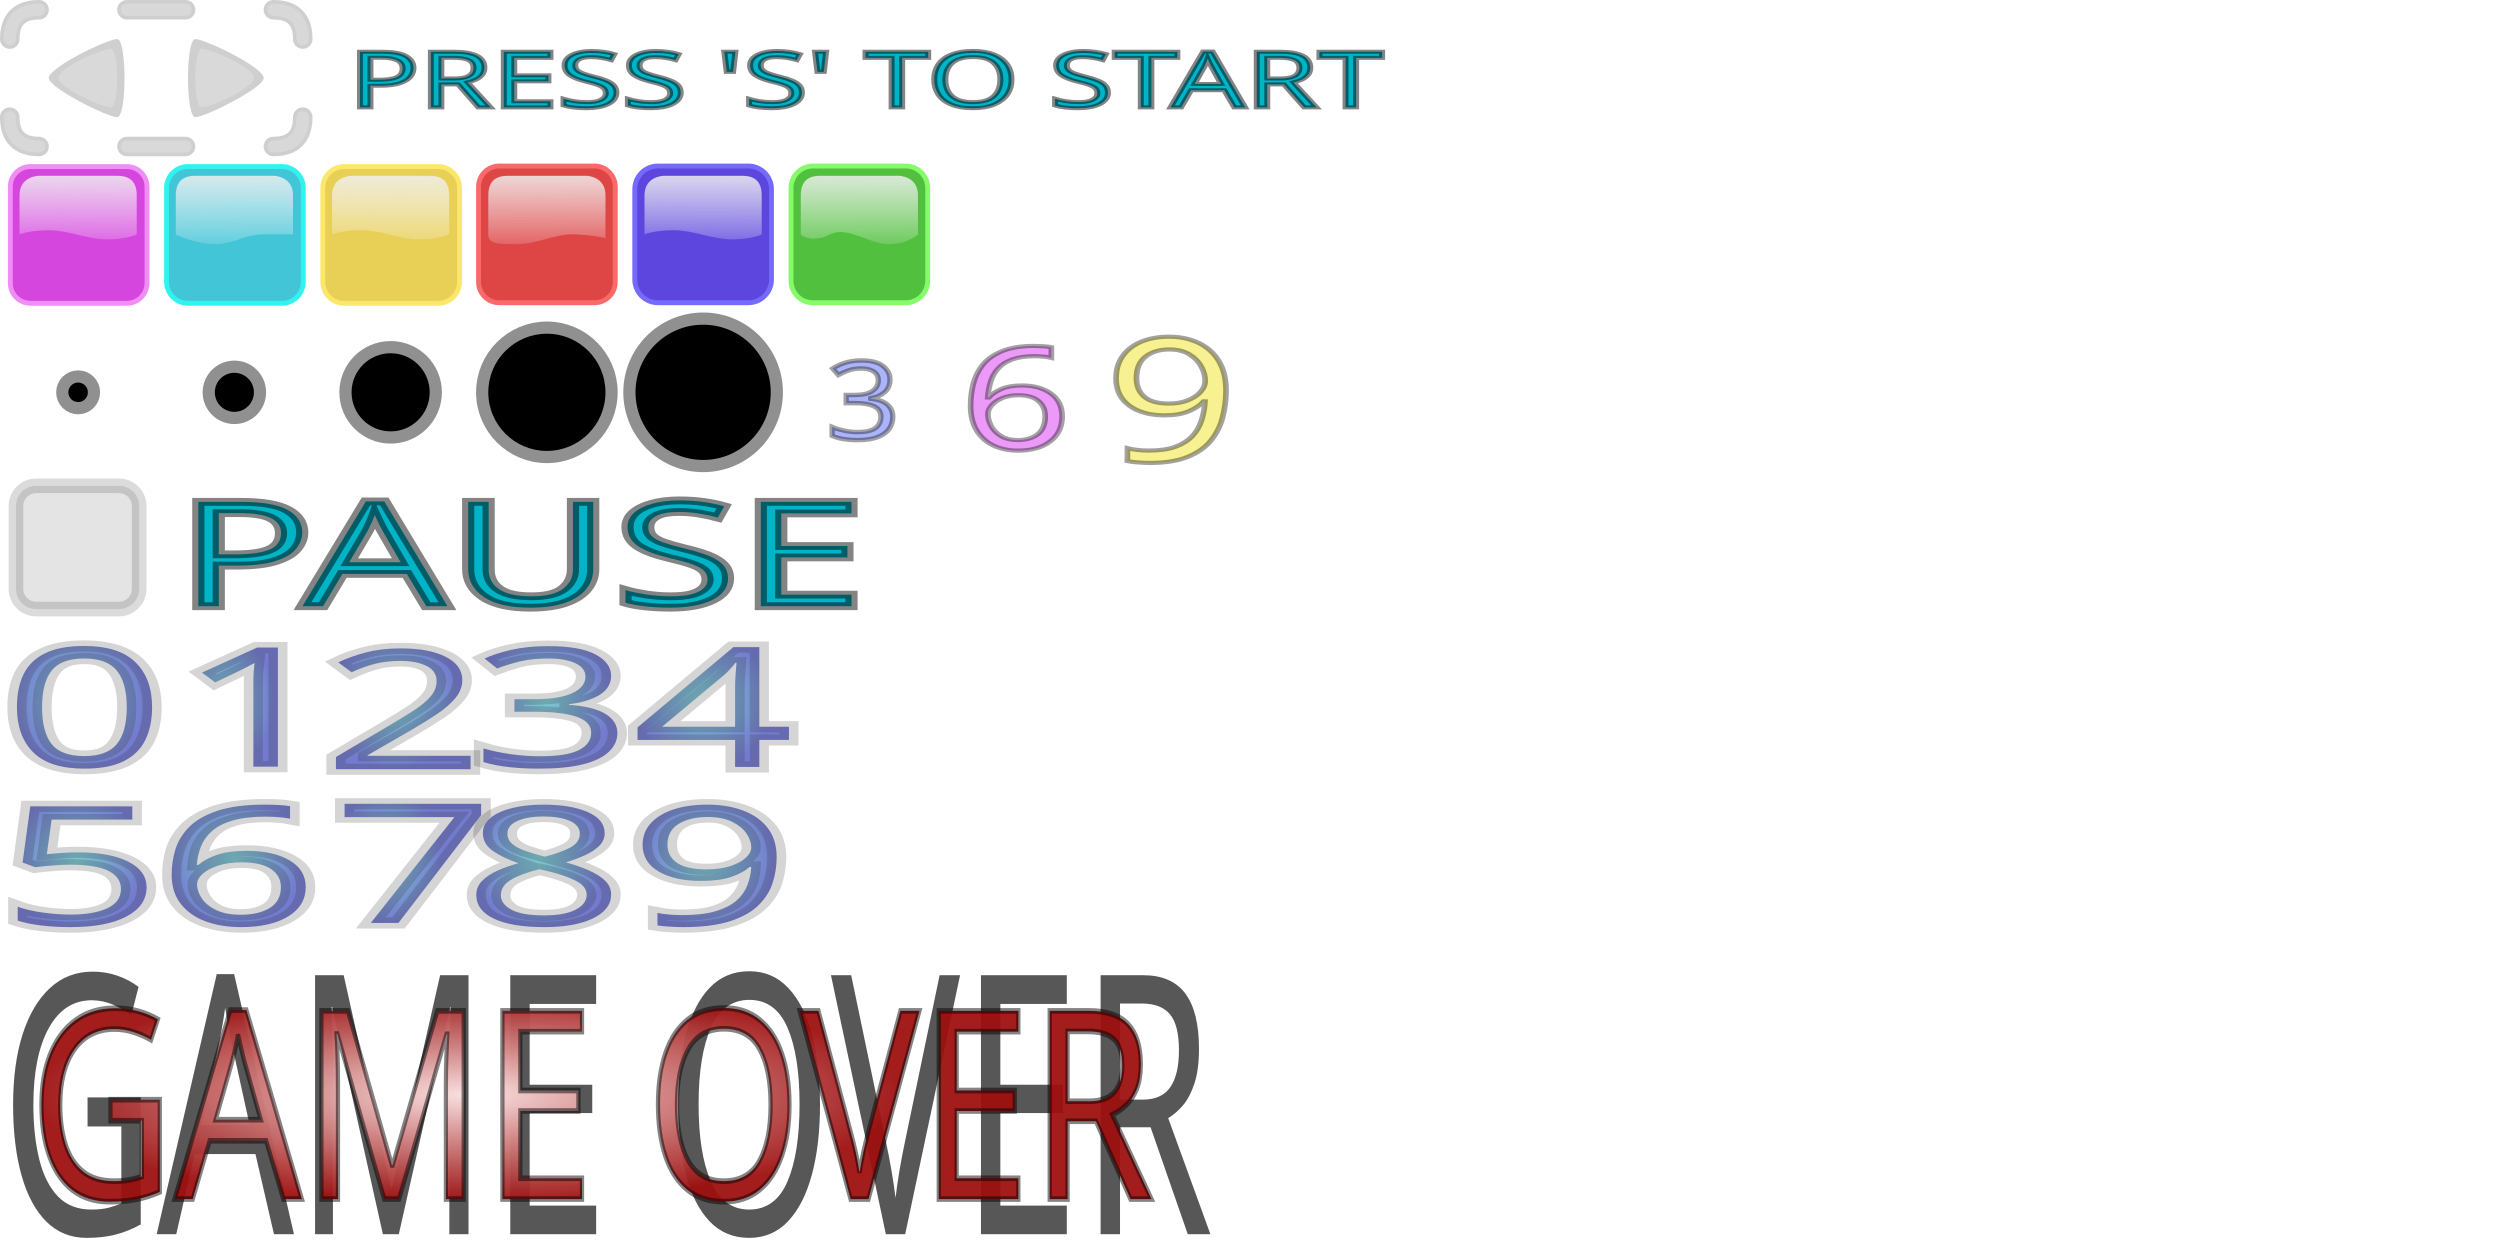
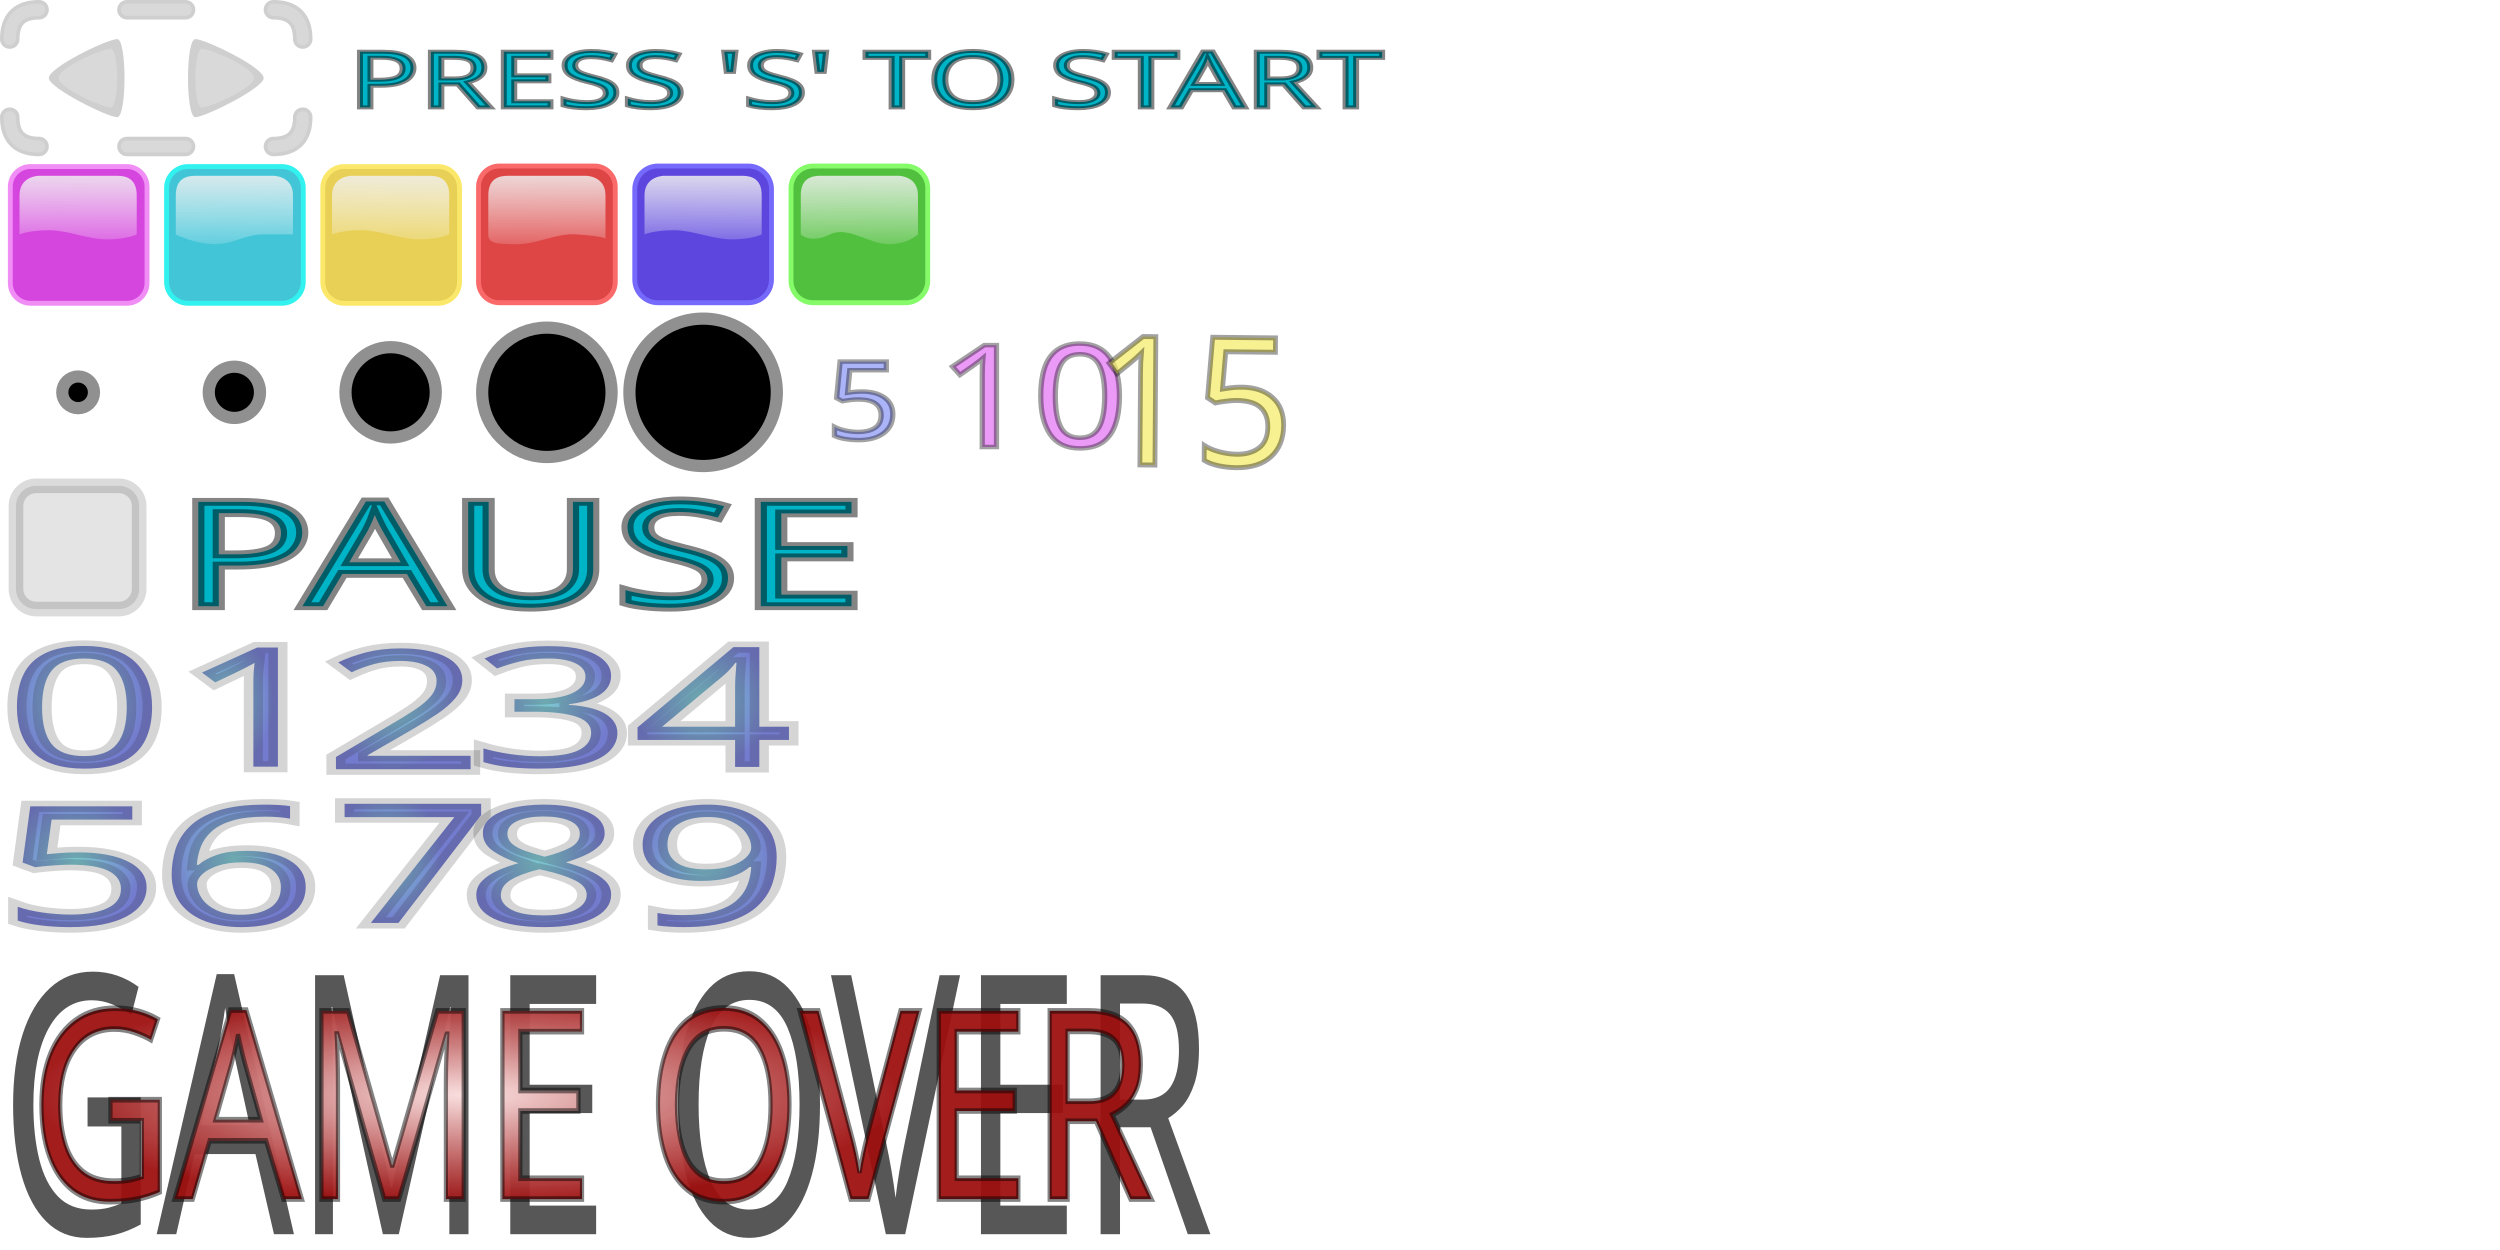
<svg xmlns="http://www.w3.org/2000/svg" xmlns:xlink="http://www.w3.org/1999/xlink" width="512" height="256" id="svg2" version="1.0">
  <defs id="defs4">
    <marker orient="auto" refY="0" refX="0" id="Arrow2Lend" style="overflow:visible">
      <path id="path2428" style="font-size:12px;fill-rule:evenodd;stroke-width:0.625;stroke-linejoin:round" d="M 8.719,4.034 L -2.207,0.016 L 8.719,-4.002 C 6.973,-1.63 6.983,1.616 8.719,4.034 z " transform="matrix(-1.1,0,0,-1.1,5.5,0)" />
    </marker>
    <linearGradient id="linearGradient2252">
      <stop style="stop-color:#7dc9d0;stop-opacity:1;" offset="0" id="stop2254" />
      <stop style="stop-color:#737bce;stop-opacity:1;" offset="1" id="stop2256" />
    </linearGradient>
    <linearGradient id="linearGradient2292">
      <stop id="stop2294" offset="0" style="stop-color:#ededed;stop-opacity:1;" />
      <stop id="stop2296" offset="1" style="stop-color:#ffffff;stop-opacity:0;" />
    </linearGradient>
    <linearGradient id="linearGradient2248">
      <stop id="stop2250" offset="0" style="stop-color:#fae0e0;stop-opacity:1;" />
      <stop id="stop2252" offset="1" style="stop-color:#9e0f0f;stop-opacity:0.941;" />
    </linearGradient>
    <linearGradient id="linearGradient2222">
      <stop style="stop-color:#f8fae0;stop-opacity:1;" offset="0" id="stop2224" />
      <stop style="stop-color:#9e940f;stop-opacity:0.941;" offset="1" id="stop2226" />
    </linearGradient>
    <linearGradient id="linearGradient2212">
      <stop id="stop2214" offset="0" style="stop-color:#f8fae0;stop-opacity:1;" />
      <stop id="stop2216" offset="1" style="stop-color:#0f9e9a;stop-opacity:0.941;" />
    </linearGradient>
    <linearGradient id="linearGradient2200">
      <stop style="stop-color:#f9e0fa;stop-opacity:1;" offset="0" id="stop2202" />
      <stop style="stop-color:#610f9e;stop-opacity:0.941;" offset="1" id="stop2204" />
    </linearGradient>
    <linearGradient xlink:href="#linearGradient2292" id="linearGradient2308" gradientUnits="userSpaceOnUse" gradientTransform="matrix(-1,0,0,1,160,1.421085e-14)" x1="144.747" y1="32.868" x2="144.816" y2="53.633" />
    <linearGradient xlink:href="#linearGradient2292" id="linearGradient2312" gradientUnits="userSpaceOnUse" gradientTransform="matrix(-1,0,0,1,224,1.421085e-14)" x1="144.747" y1="32.868" x2="144.816" y2="53.633" />
    <linearGradient xlink:href="#linearGradient2292" id="linearGradient2316" gradientUnits="userSpaceOnUse" gradientTransform="translate(-31.99498,2.464695e-14)" x1="144.747" y1="32.868" x2="144.816" y2="53.633" />
    <linearGradient xlink:href="#linearGradient2292" id="linearGradient2320" gradientUnits="userSpaceOnUse" gradientTransform="translate(-95.99498,1.421085e-14)" x1="144.747" y1="32.868" x2="144.816" y2="53.633" />
    <linearGradient xlink:href="#linearGradient2292" id="linearGradient2326" gradientUnits="userSpaceOnUse" gradientTransform="matrix(-1,0,0,1,287.995,2.780762e-7)" x1="144.747" y1="32.868" x2="144.816" y2="53.633" />
    <linearGradient xlink:href="#linearGradient2292" id="linearGradient3384" gradientUnits="userSpaceOnUse" gradientTransform="translate(31.99998,-5.91e-4)" x1="144.747" y1="32.868" x2="144.816" y2="53.633" />
    <radialGradient xlink:href="#linearGradient2252" id="radialGradient2299" cx="110.579" cy="230.139" fx="110.579" fy="230.139" r="10.579" gradientTransform="matrix(1,0,0,1.734021,0,-168.927)" gradientUnits="userSpaceOnUse" />
    <radialGradient xlink:href="#linearGradient2252" id="radialGradient2301" cx="84.355" cy="230.128" fx="84.355" fy="230.128" r="10.492" gradientTransform="matrix(1,0,0,1.747401,0,-171.9983)" gradientUnits="userSpaceOnUse" />
    <radialGradient xlink:href="#linearGradient2252" id="radialGradient2303" cx="60.694" cy="229.452" fx="60.694" fy="229.452" r="8.42" gradientTransform="matrix(1,0,0,2.09715,0,-251.7436)" gradientUnits="userSpaceOnUse" />
    <radialGradient xlink:href="#linearGradient2252" id="radialGradient2305" cx="36.585" cy="230.117" fx="36.585" fy="230.117" r="10.579" gradientTransform="matrix(1,0,0,1.734021,0,-168.911)" gradientUnits="userSpaceOnUse" />
    <radialGradient xlink:href="#linearGradient2252" id="radialGradient2307" cx="11.945" cy="230.467" fx="11.945" fy="230.467" r="10.546" gradientTransform="matrix(1,0,0,1.706308,0,-162.7804)" gradientUnits="userSpaceOnUse" />
    <radialGradient xlink:href="#linearGradient2252" id="radialGradient2309" cx="110.091" cy="187.692" fx="110.091" fy="187.692" r="10.895" gradientTransform="matrix(1,0,0,1.620621,0,-116.4856)" gradientUnits="userSpaceOnUse" />
    <radialGradient xlink:href="#linearGradient2252" id="radialGradient2311" cx="85.416" cy="187.692" fx="85.416" fy="187.692" r="10.394" gradientTransform="matrix(1,0,0,1.766002,0,-143.7725)" gradientUnits="userSpaceOnUse" />
    <radialGradient xlink:href="#linearGradient2252" id="radialGradient2313" cx="61.749" cy="187.954" fx="61.749" fy="187.954" r="10.088" gradientTransform="matrix(1,0,0,1.783784,0,-147.3155)" gradientUnits="userSpaceOnUse" />
    <radialGradient xlink:href="#linearGradient2252" id="radialGradient2315" cx="35.385" cy="187.616" fx="35.385" fy="187.616" r="7.449" gradientTransform="matrix(1,0,0,2.370425,0,-257.1138)" gradientUnits="userSpaceOnUse" />
    <radialGradient xlink:href="#linearGradient2252" id="radialGradient2317" cx="12.428" cy="187.692" fx="12.428" fy="187.692" r="10.394" gradientTransform="matrix(1,0,0,1.763903,0,-143.3786)" gradientUnits="userSpaceOnUse" />
    <radialGradient xlink:href="#linearGradient2248" id="radialGradient2283" cx="88.663" cy="233.953" fx="88.663" fy="233.953" r="70.88" gradientTransform="matrix(1.430578,0,0,0.272885,-16.89369,131.2649)" gradientUnits="userSpaceOnUse" />
  </defs>
  <g id="layer1">
    <rect style="opacity:1;color:#000000;fill:#ce29d8;fill-opacity:0.863;fill-rule:evenodd;stroke:#f18ef6;stroke-width:1;stroke-linecap:butt;stroke-linejoin:miter;marker:none;marker-start:none;marker-mid:none;marker-end:none;stroke-miterlimit:4;stroke-dasharray:none;stroke-dashoffset:0;stroke-opacity:1;visibility:visible;display:inline;overflow:visible" id="rect1325" width="28" height="28.001" x="2.111" y="34.111" ry="4.123" />
    <rect style="opacity:1;color:#000000;fill:#25bcd2;fill-opacity:0.863;fill-rule:evenodd;stroke:#32f2ef;stroke-width:1;stroke-linecap:butt;stroke-linejoin:miter;marker:none;marker-start:none;marker-mid:none;marker-end:none;stroke-miterlimit:4;stroke-dasharray:none;stroke-dashoffset:0;stroke-opacity:1;visibility:visible;display:inline;overflow:visible" id="rect2208" width="28" height="28.001" x="34.111" y="34.111" ry="4.373" />
    <rect style="opacity:1;color:#000000;fill:#e4c73a;fill-opacity:0.863;fill-rule:evenodd;stroke:#fbe86a;stroke-width:1;stroke-linecap:butt;stroke-linejoin:miter;marker:none;marker-start:none;marker-mid:none;marker-end:none;stroke-miterlimit:4;stroke-dasharray:none;stroke-dashoffset:0;stroke-opacity:1;visibility:visible;display:inline;overflow:visible" id="rect2218" width="28" height="28.001" x="66.111" y="34.111" ry="4.373" />
    <rect style="opacity:1;color:#000000;fill:#d82929;fill-opacity:0.863;fill-rule:evenodd;stroke:#fb6a6a;stroke-width:1;stroke-linecap:butt;stroke-linejoin:miter;marker:none;marker-start:none;marker-mid:none;marker-end:none;stroke-miterlimit:4;stroke-dasharray:none;stroke-dashoffset:0;stroke-opacity:1;visibility:visible;display:inline;overflow:visible" id="rect2278" width="28" height="28.001" x="98.005" y="34" ry="4.248" />
    <path id="path2310" d="M 92,48 C 92,48 92,40 92,40 C 92,36.688 90,36 88,36 C 86,36 72,36 72,36 C 72,36 68,36 68,40 C 68,42 68,48 68,48 C 68,48 70,47.149 74,47.149 C 78,47.149 81.912,49.028 85.912,49.028 C 89.912,49.028 92.125,48 92,48 z " style="opacity:1;color:#000000;fill:url(#linearGradient2312);fill-opacity:1;fill-rule:evenodd;stroke:none;stroke-width:1px;stroke-linecap:butt;stroke-linejoin:miter;marker:none;marker-start:none;marker-mid:none;marker-end:none;stroke-miterlimit:4;stroke-dasharray:none;stroke-dashoffset:0;stroke-opacity:1;visibility:visible;display:inline;overflow:visible" />
    <path id="path2314" d="M 100.005,48 C 100.005,48 100.005,40 100.005,40 C 100.005,36.688 102.005,36 104.005,36 C 106.005,36 120.005,36 120.005,36 C 120.005,36 124.005,36 124.005,40 C 124.005,42 124,48.851 124,48.851 C 124,48.851 123.551,48.378 118,48 C 114.009,47.728 110,50 106,50 C 102,50 100,50 100.005,48 z " style="opacity:1;color:#000000;fill:url(#linearGradient2316);fill-opacity:1;fill-rule:evenodd;stroke:none;stroke-width:1px;stroke-linecap:butt;stroke-linejoin:miter;marker:none;marker-start:none;marker-mid:none;marker-end:none;stroke-miterlimit:4;stroke-dasharray:none;stroke-dashoffset:0;stroke-opacity:1;visibility:visible;display:inline;overflow:visible" />
    <path id="path2318" d="M 36.005,48 C 36.005,48 36.005,40 36.005,40 C 36.005,36.688 38.005,36 40.005,36 C 42.005,36 56.005,36 56.005,36 C 56.005,36 60.005,36 60.005,40 C 60.005,42 60.005,48 60.005,48 C 60.005,48 58,48 54,48 C 50,48 48,50 44,50 C 40,50 35.88,48 36.005,48 z " style="opacity:1;color:#000000;fill:url(#linearGradient2320);fill-opacity:1;fill-rule:evenodd;stroke:none;stroke-width:1px;stroke-linecap:butt;stroke-linejoin:miter;marker:none;marker-start:none;marker-mid:none;marker-end:none;stroke-miterlimit:4;stroke-dasharray:none;stroke-dashoffset:0;stroke-opacity:1;visibility:visible;display:inline;overflow:visible" />
    <path style="opacity:1;color:#000000;fill:url(#linearGradient2308);fill-opacity:1;fill-rule:evenodd;stroke:none;stroke-width:1px;stroke-linecap:butt;stroke-linejoin:miter;marker:none;marker-start:none;marker-mid:none;marker-end:none;stroke-miterlimit:4;stroke-dasharray:none;stroke-dashoffset:0;stroke-opacity:1;visibility:visible;display:inline;overflow:visible" d="M 28,48 C 28,48 28,40 28,40 C 28,36.688 26,36 24,36 C 22,36 8,36 8,36 C 8,36 4,36 4,40 C 4,42 4,48 4,48 C 4,48 6,47.149 10,47.149 C 14,47.149 17.912,49.028 21.912,49.028 C 25.912,49.028 28.125,48 28,48 z " id="path2306" />
    <rect style="opacity:1;color:#000000;fill:#4329d8;fill-opacity:0.863;fill-rule:evenodd;stroke:#756afb;stroke-width:1;stroke-linecap:butt;stroke-linejoin:miter;marker:none;marker-start:none;marker-mid:none;marker-end:none;stroke-miterlimit:4;stroke-dasharray:none;stroke-dashoffset:0;stroke-opacity:1;visibility:visible;display:inline;overflow:visible" id="rect2322" width="28" height="28.001" x="130" y="34" ry="4.748" />
    <path id="path2324" d="M 155.995,48 C 155.995,48 155.995,40 155.995,40 C 155.995,36.688 153.995,36 151.995,36 C 149.995,36 135.995,36 135.995,36 C 135.995,36 131.995,36 131.995,40 C 131.995,42 131.995,48 131.995,48 C 131.995,48 133.995,47.149 137.995,47.149 C 141.995,47.149 145.907,49.028 149.907,49.028 C 153.907,49.028 156.12,48 155.995,48 z " style="opacity:1;color:#000000;fill:url(#linearGradient2326);fill-opacity:1;fill-rule:evenodd;stroke:none;stroke-width:1px;stroke-linecap:butt;stroke-linejoin:miter;marker:none;marker-start:none;marker-mid:none;marker-end:none;stroke-miterlimit:4;stroke-dasharray:none;stroke-dashoffset:0;stroke-opacity:1;visibility:visible;display:inline;overflow:visible" />
    <rect style="opacity:1;color:#000000;fill:#000000;fill-opacity:0.106;fill-rule:evenodd;stroke:#000000;stroke-width:3;stroke-linecap:butt;stroke-linejoin:miter;marker:none;marker-start:none;marker-mid:none;marker-end:none;stroke-miterlimit:4;stroke-dasharray:none;stroke-dashoffset:0;stroke-opacity:0.144;visibility:visible;display:inline;overflow:visible" id="rect2810" width="25.232" height="25.232" x="3.268" y="99.5" ry="4.142" />
    <rect style="opacity:1;color:#000000;fill:#37b621;fill-opacity:0.863;fill-rule:evenodd;stroke:#85fb6a;stroke-width:1;stroke-linecap:butt;stroke-linejoin:miter;marker:none;marker-start:none;marker-mid:none;marker-end:none;stroke-miterlimit:4;stroke-dasharray:none;stroke-dashoffset:0;stroke-opacity:1;visibility:visible;display:inline;overflow:visible" id="rect3378" width="28" height="28.001" x="162" y="33.999" ry="4.498" />
    <path id="path3380" d="M 164,47.999 C 164,47.999 164,39.999 164,39.999 C 164,36.687 166,35.999 168,35.999 C 170,35.999 184,35.999 184,35.999 C 184,35.999 188,35.999 188,39.999 C 188,41.999 188,47.999 188,47.999 C 188,47.999 186,50 182,50 C 178,50 173.578,46.211 170,48 C 166,50 163.875,47.999 164,47.999 z " style="opacity:1;color:#000000;fill:url(#linearGradient3384);fill-opacity:1;fill-rule:evenodd;stroke:none;stroke-width:1px;stroke-linecap:butt;stroke-linejoin:miter;marker:none;marker-start:none;marker-mid:none;marker-end:none;stroke-miterlimit:4;stroke-dasharray:none;stroke-dashoffset:0;stroke-opacity:1;visibility:visible;display:inline;overflow:visible" />
    <path transform="translate(10,6.3483)" style="opacity:1;color:#000000;fill:#000000;fill-opacity:1;fill-rule:evenodd;stroke:#000000;stroke-width:5;stroke-linecap:butt;stroke-linejoin:miter;marker:none;marker-start:none;marker-mid:none;marker-end:none;stroke-miterlimit:4;stroke-dasharray:none;stroke-dashoffset:0;stroke-opacity:0.434;visibility:visible;display:inline;overflow:visible" id="path3386" d="M 8 74 A 2 2 0 1 1  4,74 A 2 2 0 1 1  8 74 z" />
    <path transform="matrix(2,0,0,2,36,-67.6517)" style="opacity:1;color:#000000;fill:#000000;fill-opacity:1;fill-rule:evenodd;stroke:#000000;stroke-width:2.5;stroke-linecap:butt;stroke-linejoin:miter;marker:none;marker-start:none;marker-mid:none;marker-end:none;stroke-miterlimit:4;stroke-dasharray:none;stroke-dashoffset:0;stroke-opacity:0.434;visibility:visible;display:inline;overflow:visible" id="path3388" d="M 8 74 A 2 2 0 1 1  4,74 A 2 2 0 1 1  8 74 z" />
    <path transform="matrix(4,0,0,4,56,-215.6517)" style="opacity:1;color:#000000;fill:#000000;fill-opacity:1;fill-rule:evenodd;stroke:#000000;stroke-width:1.25;stroke-linecap:butt;stroke-linejoin:miter;marker:none;marker-start:none;marker-mid:none;marker-end:none;stroke-miterlimit:4;stroke-dasharray:none;stroke-dashoffset:0;stroke-opacity:0.434;visibility:visible;display:inline;overflow:visible" id="path3390" d="M 8 74 A 2 2 0 1 1  4,74 A 2 2 0 1 1  8 74 z" />
    <path transform="matrix(6,0,0,6,76,-363.6517)" style="opacity:1;color:#000000;fill:#000000;fill-opacity:1;fill-rule:evenodd;stroke:#000000;stroke-width:0.833;stroke-linecap:butt;stroke-linejoin:miter;marker:none;marker-start:none;marker-mid:none;marker-end:none;stroke-miterlimit:4;stroke-dasharray:none;stroke-dashoffset:0;stroke-opacity:0.434;visibility:visible;display:inline;overflow:visible" id="path3392" d="M 8 74 A 2 2 0 1 1  4,74 A 2 2 0 1 1  8 74 z" />
    <path transform="matrix(6.924158,0,0,6.924175,102.4551,-432.0406)" style="opacity:1;color:#000000;fill:#000000;fill-opacity:1;fill-rule:evenodd;stroke:#000000;stroke-width:0.722;stroke-linecap:butt;stroke-linejoin:miter;marker:none;marker-start:none;marker-mid:none;marker-end:none;stroke-miterlimit:4;stroke-dasharray:none;stroke-dashoffset:0;stroke-opacity:0.434;visibility:visible;display:inline;overflow:visible" id="path3394" d="M 8 74 A 2 2 0 1 1  4,74 A 2 2 0 1 1  8 74 z" />
    <text xml:space="preserve" style="font-size:9px;font-style:normal;font-variant:normal;font-weight:normal;font-stretch:normal;line-height:100%;writing-mode:lr-tb;text-anchor:start;fill:#000000;fill-opacity:1;stroke:none;stroke-width:1px;stroke-linecap:butt;stroke-linejoin:miter;stroke-opacity:1;font-family:Arial" x="4.243" y="187.057" id="text3438">
      <tspan id="tspan3440" x="4.243" y="187.057" />
    </text>
    <text xml:space="preserve" style="font-size:44.672px;font-style:normal;font-variant:normal;font-weight:normal;font-stretch:normal;text-align:start;line-height:100%;writing-mode:lr-tb;text-anchor:start;fill:url(#radialGradient2317);fill-opacity:1;stroke:#2e2e2e;stroke-width:3;stroke-linecap:butt;stroke-linejoin:miter;stroke-miterlimit:4;stroke-dasharray:none;stroke-opacity:0.201;font-family:Impact" x="0.464" y="205.349" id="text3442" transform="scale(1.307376,0.764891)">
      <tspan id="tspan3444" x="0.464" y="205.349" style="fill:url(#radialGradient2317);fill-opacity:1;stroke:#2e2e2e;stroke-width:3;stroke-miterlimit:4;stroke-dasharray:none;stroke-opacity:0.201">0</tspan>
    </text>
    <text transform="scale(1.307376,0.764891)" id="text3450" y="205.274" x="27.674" style="font-size:44.672px;font-style:normal;font-variant:normal;font-weight:normal;font-stretch:normal;text-align:start;line-height:100%;writing-mode:lr-tb;text-anchor:start;fill:url(#radialGradient2315);fill-opacity:1;stroke:#2e2e2e;stroke-width:3;stroke-linecap:butt;stroke-linejoin:miter;stroke-miterlimit:4;stroke-dasharray:none;stroke-opacity:0.201;font-family:Impact" xml:space="preserve">
      <tspan y="205.274" x="27.674" id="tspan3452" style="fill:url(#radialGradient2315);fill-opacity:1;stroke:#2e2e2e;stroke-width:3;stroke-miterlimit:4;stroke-dasharray:none;stroke-opacity:0.201">1</tspan>
    </text>
    <text transform="scale(1.307376,0.764891)" id="text3454" y="205.95" x="50.483" style="font-size:44.672px;font-style:normal;font-variant:normal;font-weight:normal;font-stretch:normal;text-align:start;line-height:100%;writing-mode:lr-tb;text-anchor:start;fill:url(#radialGradient2313);fill-opacity:1;stroke:#2e2e2e;stroke-width:3;stroke-linecap:butt;stroke-linejoin:miter;stroke-miterlimit:4;stroke-dasharray:none;stroke-opacity:0.201;font-family:Impact" xml:space="preserve">
      <tspan y="205.95" x="50.483" id="tspan3456" style="fill:url(#radialGradient2313);fill-opacity:1;stroke:#2e2e2e;stroke-width:3;stroke-miterlimit:4;stroke-dasharray:none;stroke-opacity:0.201">2</tspan>
    </text>
    <text transform="scale(1.307376,0.764891)" id="text3458" y="205.349" x="73.713" style="font-size:44.672px;font-style:normal;font-variant:normal;font-weight:normal;font-stretch:normal;text-align:start;line-height:100%;writing-mode:lr-tb;text-anchor:start;fill:url(#radialGradient2311);fill-opacity:1;stroke:#2e2e2e;stroke-width:3;stroke-linecap:butt;stroke-linejoin:miter;stroke-miterlimit:4;stroke-dasharray:none;stroke-opacity:0.201;font-family:Impact" xml:space="preserve">
      <tspan y="205.349" x="73.713" id="tspan3460" style="fill:url(#radialGradient2311);fill-opacity:1;stroke:#2e2e2e;stroke-width:3;stroke-miterlimit:4;stroke-dasharray:none;stroke-opacity:0.201">3</tspan>
    </text>
    <text transform="scale(1.307376,0.764891)" id="text3462" y="205.349" x="98.934" style="font-size:44.672px;font-style:normal;font-variant:normal;font-weight:normal;font-stretch:normal;text-align:start;line-height:100%;writing-mode:lr-tb;text-anchor:start;fill:url(#radialGradient2309);fill-opacity:1;stroke:#2e2e2e;stroke-width:3;stroke-linecap:butt;stroke-linejoin:miter;stroke-miterlimit:4;stroke-dasharray:none;stroke-opacity:0.201;font-family:Impact" xml:space="preserve">
      <tspan y="205.349" x="98.934" id="tspan3464" style="fill:url(#radialGradient2309);fill-opacity:1;stroke:#2e2e2e;stroke-width:3;stroke-miterlimit:4;stroke-dasharray:none;stroke-opacity:0.201">4</tspan>
    </text>
    <text xml:space="preserve" style="font-size:44.672px;font-style:normal;font-variant:normal;font-weight:normal;font-stretch:normal;text-align:start;line-height:100%;writing-mode:lr-tb;text-anchor:start;fill:url(#radialGradient2307);fill-opacity:1;stroke:#2e2e2e;stroke-width:3;stroke-linecap:butt;stroke-linejoin:miter;stroke-miterlimit:4;stroke-dasharray:none;stroke-opacity:0.201;font-family:Impact" x="-0.041" y="247.786" id="text3486" transform="scale(1.307376,0.764891)">
      <tspan id="tspan3488" x="-0.041" y="247.786" style="fill:url(#radialGradient2307);fill-opacity:1;stroke:#2e2e2e;stroke-width:3;stroke-miterlimit:4;stroke-dasharray:none;stroke-opacity:0.201">5</tspan>
    </text>
    <text transform="scale(1.307376,0.764891)" id="text3490" y="247.786" x="24.436" style="font-size:44.672px;font-style:normal;font-variant:normal;font-weight:normal;font-stretch:normal;text-align:start;line-height:100%;writing-mode:lr-tb;text-anchor:start;fill:url(#radialGradient2305);fill-opacity:1;stroke:#2e2e2e;stroke-width:3;stroke-linecap:butt;stroke-linejoin:miter;stroke-miterlimit:4;stroke-dasharray:none;stroke-opacity:0.201;font-family:Impact" xml:space="preserve">
      <tspan y="247.786" x="24.436" id="tspan3492" style="fill:url(#radialGradient2305);fill-opacity:1;stroke:#2e2e2e;stroke-width:3;stroke-miterlimit:4;stroke-dasharray:none;stroke-opacity:0.201">6</tspan>
    </text>
    <text transform="scale(1.307376,0.764891)" id="text3494" y="247.11" x="52.013" style="font-size:44.672px;font-style:normal;font-variant:normal;font-weight:normal;font-stretch:normal;text-align:start;line-height:100%;writing-mode:lr-tb;text-anchor:start;fill:url(#radialGradient2303);fill-opacity:1;stroke:#2e2e2e;stroke-width:3;stroke-linecap:butt;stroke-linejoin:miter;stroke-miterlimit:4;stroke-dasharray:none;stroke-opacity:0.201;font-family:Impact" xml:space="preserve">
      <tspan y="247.11" x="52.013" id="tspan3496" style="fill:url(#radialGradient2303);fill-opacity:1;stroke:#2e2e2e;stroke-width:3;stroke-miterlimit:4;stroke-dasharray:none;stroke-opacity:0.201">7</tspan>
    </text>
    <text transform="scale(1.307376,0.764891)" id="text3498" y="247.786" x="72.423" style="font-size:44.672px;font-style:normal;font-variant:normal;font-weight:normal;font-stretch:normal;text-align:start;line-height:100%;writing-mode:lr-tb;text-anchor:start;fill:url(#radialGradient2301);fill-opacity:1;stroke:#2e2e2e;stroke-width:3;stroke-linecap:butt;stroke-linejoin:miter;stroke-miterlimit:4;stroke-dasharray:none;stroke-opacity:0.201;font-family:Impact" xml:space="preserve">
      <tspan y="247.786" x="72.423" id="tspan3500" style="fill:url(#radialGradient2301);fill-opacity:1;stroke:#2e2e2e;stroke-width:3;stroke-miterlimit:4;stroke-dasharray:none;stroke-opacity:0.201">8</tspan>
    </text>
    <text transform="scale(1.307376,0.764891)" id="text3502" y="247.786" x="98.429" style="font-size:44.672px;font-style:normal;font-variant:normal;font-weight:normal;font-stretch:normal;text-align:start;line-height:100%;writing-mode:lr-tb;text-anchor:start;fill:url(#radialGradient2299);fill-opacity:1;stroke:#2e2e2e;stroke-width:3;stroke-linecap:butt;stroke-linejoin:miter;stroke-miterlimit:4;stroke-dasharray:none;stroke-opacity:0.201;font-family:Impact" xml:space="preserve">
      <tspan y="247.786" x="98.429" id="tspan3504" style="fill:url(#radialGradient2299);fill-opacity:1;stroke:#2e2e2e;stroke-width:3;stroke-miterlimit:4;stroke-dasharray:none;stroke-opacity:0.201">9</tspan>
    </text>
    <text xml:space="preserve" style="font-size:57.223px;font-style:normal;font-variant:normal;font-weight:normal;font-stretch:normal;text-align:start;line-height:100%;writing-mode:lr-tb;text-anchor:start;fill:#000000;fill-opacity:0.66;stroke:none;stroke-width:1px;stroke-linecap:butt;stroke-linejoin:miter;stroke-opacity:1;font-family:Impact" x="4.4408921e-16" y="194.699" id="text1395" transform="scale(0.770271,1.298244)">
      <tspan id="tspan1397" x="4.4408921e-16" y="194.699" style="fill:#000000;fill-opacity:0.66;stroke:none">GAME OVER</tspan>
    </text>
    <text xml:space="preserve" style="font-size:46.962px;font-style:normal;font-variant:normal;font-weight:normal;font-stretch:normal;text-align:start;line-height:100%;writing-mode:lr-tb;text-anchor:start;fill:url(#radialGradient2283);fill-opacity:1;stroke:#000000;stroke-width:1px;stroke-linecap:butt;stroke-linejoin:miter;stroke-opacity:0.484;font-family:Impact" x="6.896" y="213.669" id="text1392" transform="scale(0.870125,1.14926)">
      <tspan id="tspan1394" x="6.896" y="213.669" style="fill:url(#radialGradient2283);fill-opacity:1;stroke:#000000;stroke-opacity:0.484">GAME OVER</tspan>
    </text>
    <path style="opacity:1;color:#000000;fill:none;fill-opacity:0.75;fill-rule:evenodd;stroke:#030303;stroke-width:4;stroke-linecap:round;stroke-linejoin:miter;marker:none;marker-start:none;marker-mid:none;marker-end:none;stroke-miterlimit:4;stroke-dasharray:none;stroke-dashoffset:0;stroke-opacity:0.189;visibility:visible;display:inline;overflow:visible" d="M 2,8 C 2,4 4,2 8,2" id="path2458" />
    <path style="opacity:1;color:#000000;fill:none;fill-opacity:0.75;fill-rule:evenodd;stroke:#030303;stroke-width:4;stroke-linecap:round;stroke-linejoin:miter;marker:none;marker-start:none;marker-mid:none;marker-end:none;stroke-miterlimit:4;stroke-dasharray:none;stroke-dashoffset:0;stroke-opacity:0.189;visibility:visible;display:inline;overflow:visible" d="M 2,24 C 2,28 4,30 8,30" id="path2460" />
    <path style="opacity:1;color:#000000;fill:none;fill-opacity:0.75;fill-rule:evenodd;stroke:#030303;stroke-width:4;stroke-linecap:round;stroke-linejoin:miter;marker:none;marker-start:none;marker-mid:none;marker-end:none;stroke-miterlimit:4;stroke-dasharray:none;stroke-dashoffset:0;stroke-opacity:0.189;visibility:visible;display:inline;overflow:visible" d="M 62,8 C 62,4 60,2 56,2" id="path2462" />
    <path style="opacity:1;color:#000000;fill:none;fill-opacity:0.75;fill-rule:evenodd;stroke:#030303;stroke-width:4;stroke-linecap:round;stroke-linejoin:miter;marker:none;marker-start:none;marker-mid:none;marker-end:none;stroke-miterlimit:4;stroke-dasharray:none;stroke-dashoffset:0;stroke-opacity:0.189;visibility:visible;display:inline;overflow:visible" d="M 62,24 C 62,28 60,30 56,30" id="path2464" />
    <path style="opacity:1;color:#000000;fill:none;fill-opacity:0.75;fill-rule:evenodd;stroke:#000000;stroke-width:4;stroke-linecap:round;stroke-linejoin:miter;marker:none;marker-start:none;marker-mid:none;marker-end:none;stroke-miterlimit:4;stroke-dasharray:none;stroke-dashoffset:0;stroke-opacity:0.189;visibility:visible;display:inline;overflow:visible" d="M 26,2 L 38,2" id="path2466" />
    <path style="opacity:1;color:#000000;fill:none;fill-opacity:0.75;fill-rule:evenodd;stroke:#030303;stroke-width:4;stroke-linecap:round;stroke-linejoin:miter;marker:none;marker-start:none;marker-mid:none;marker-end:none;stroke-miterlimit:4;stroke-dasharray:none;stroke-dashoffset:0;stroke-opacity:0.189;visibility:visible;display:inline;overflow:visible" d="M 26,30 L 38,30" id="path2468" />
    <text xml:space="preserve" style="font-size:37.328px;font-style:normal;font-variant:normal;font-weight:normal;font-stretch:normal;text-align:start;line-height:100%;writing-mode:lr-tb;text-anchor:start;fill:#00b4c7;fill-opacity:1;stroke:#000000;stroke-width:2;stroke-linecap:butt;stroke-linejoin:miter;stroke-miterlimit:4;stroke-dasharray:none;stroke-opacity:0.484;font-family:Impact" x="28.932" y="154.872" id="text2557" transform="scale(1.24743,0.801648)">
      <tspan id="tspan2559" x="28.932" y="154.872" style="fill:#00b4c7;fill-opacity:1;stroke:#000000;stroke-width:2;stroke-miterlimit:4;stroke-dasharray:none;stroke-opacity:0.484">PAUSE</tspan>
    </text>
    <path style="opacity:1;color:#000000;fill:#000000;fill-opacity:0.188;fill-rule:evenodd;stroke:none;stroke-width:1px;stroke-linecap:butt;stroke-linejoin:miter;marker:none;marker-start:none;marker-mid:none;marker-end:none;stroke-miterlimit:4;stroke-dasharray:none;stroke-dashoffset:0;stroke-opacity:1;visibility:visible;display:inline;overflow:visible" d="M 54,16 C 54.073,13.814 42,8 40,8 C 38,8 38,24 40,24 C 42,24 54,18 54,16 z " id="path2653" />
    <path style="opacity:1;color:#000000;fill:none;fill-opacity:0.75;fill-rule:evenodd;stroke:#dcdcdc;stroke-width:2.5;stroke-linecap:round;stroke-linejoin:miter;marker:none;marker-start:none;marker-mid:none;marker-end:none;stroke-miterlimit:4;stroke-dasharray:none;stroke-dashoffset:0;stroke-opacity:0.686;visibility:visible;display:inline;overflow:visible" d="M 2,8 C 2,4 4,2 8,2" id="path2655" />
    <path style="opacity:1;color:#000000;fill:none;fill-opacity:0.75;fill-rule:evenodd;stroke:#dcdcdc;stroke-width:2.5;stroke-linecap:round;stroke-linejoin:miter;marker:none;marker-start:none;marker-mid:none;marker-end:none;stroke-miterlimit:4;stroke-dasharray:none;stroke-dashoffset:0;stroke-opacity:0.686;visibility:visible;display:inline;overflow:visible" d="M 2,24 C 2,28 4,30 8,30" id="path2657" />
    <path style="opacity:1;color:#000000;fill:none;fill-opacity:0.75;fill-rule:evenodd;stroke:#dcdcdc;stroke-width:2.5;stroke-linecap:round;stroke-linejoin:miter;marker:none;marker-start:none;marker-mid:none;marker-end:none;stroke-miterlimit:4;stroke-dasharray:none;stroke-dashoffset:0;stroke-opacity:0.686;visibility:visible;display:inline;overflow:visible" d="M 62,8 C 62,4 60,2 56,2" id="path2659" />
    <path style="opacity:1;color:#000000;fill:none;fill-opacity:0.75;fill-rule:evenodd;stroke:#dcdcdc;stroke-width:2.5;stroke-linecap:round;stroke-linejoin:miter;marker:none;marker-start:none;marker-mid:none;marker-end:none;stroke-miterlimit:4;stroke-dasharray:none;stroke-dashoffset:0;stroke-opacity:0.686;visibility:visible;display:inline;overflow:visible" d="M 62,24 C 62,28 60,30 56,30" id="path2661" />
    <path style="opacity:1;color:#000000;fill:none;fill-opacity:0.75;fill-rule:evenodd;stroke:#dcdcdc;stroke-width:2.5;stroke-linecap:round;stroke-linejoin:miter;marker:none;marker-start:none;marker-mid:none;marker-end:none;stroke-miterlimit:4;stroke-dasharray:none;stroke-dashoffset:0;stroke-opacity:0.745;visibility:visible;display:inline;overflow:visible" d="M 26,2 L 38,2" id="path2663" />
    <path style="opacity:1;color:#000000;fill:none;fill-opacity:0.75;fill-rule:evenodd;stroke:#dcdcdc;stroke-width:2.5;stroke-linecap:round;stroke-linejoin:miter;marker:none;marker-start:none;marker-mid:none;marker-end:none;stroke-miterlimit:4;stroke-dasharray:none;stroke-dashoffset:0;stroke-opacity:0.745;visibility:visible;display:inline;overflow:visible" d="M 26,30 L 38,30" id="path2665" />
    <path style="opacity:1;color:#000000;fill:#dcdcdc;fill-opacity:0.745;fill-rule:evenodd;stroke:none;stroke-width:1px;stroke-linecap:butt;stroke-linejoin:miter;marker:none;marker-start:none;marker-mid:none;marker-end:none;stroke-miterlimit:4;stroke-dasharray:none;stroke-dashoffset:0;stroke-opacity:1;visibility:visible;display:inline;overflow:visible" d="M 52,16 C 52.065,13.814 43.111,10 41.333,10 C 39.556,10 39.556,22 41.333,22 C 43.111,22 52,18 52,16 z " id="path2675" />
    <path style="opacity:1;color:#000000;fill:#000000;fill-opacity:0.188;fill-rule:evenodd;stroke:none;stroke-width:1px;stroke-linecap:butt;stroke-linejoin:miter;marker:none;marker-start:none;marker-mid:none;marker-end:none;stroke-miterlimit:4;stroke-dasharray:none;stroke-dashoffset:0;stroke-opacity:1;visibility:visible;display:inline;overflow:visible" d="M 10,16 C 9.928,13.814 22,8 24,8 C 26,8 26,24 24,24 C 22,24 10,18 10,16 z " id="path2677" />
    <path style="opacity:1;color:#000000;fill:#dcdcdc;fill-opacity:0.745;fill-rule:evenodd;stroke:none;stroke-width:1px;stroke-linecap:butt;stroke-linejoin:miter;marker:none;marker-start:none;marker-mid:none;marker-end:none;stroke-miterlimit:4;stroke-dasharray:none;stroke-dashoffset:0;stroke-opacity:1;visibility:visible;display:inline;overflow:visible" d="M 12,16 C 11.936,13.814 20.889,10 22.667,10 C 24.444,10 24.444,22 22.667,22 C 20.889,22 12,18 12,16 z " id="path2679" />
    <text xml:space="preserve" style="font-size:19.575px;font-style:normal;font-variant:normal;font-weight:normal;font-stretch:normal;text-align:start;line-height:100%;writing-mode:lr-tb;text-anchor:start;fill:#00b4c7;fill-opacity:1;stroke:#000000;stroke-width:1px;stroke-linecap:butt;stroke-linejoin:miter;stroke-opacity:0.484;font-family:Impact" x="58.212" y="26.978" id="text2681" transform="scale(1.226283,0.815472)">
      <tspan id="tspan2683" x="58.212" y="26.978" style="fill:#00b4c7;fill-opacity:1;stroke:#000000;stroke-opacity:0.484">PRESS 'S' TO START</tspan>
    </text>
    <text xml:space="preserve" style="font-size:24.235px;font-style:normal;font-variant:normal;font-weight:normal;font-stretch:normal;text-align:start;line-height:100%;writing-mode:lr-tb;text-anchor:start;fill:#8b97f7;fill-opacity:0.717;stroke:#000000;stroke-width:1px;stroke-linecap:butt;stroke-linejoin:miter;stroke-opacity:0.365;font-family:Impact" x="155.143" y="98.073" id="text2310" transform="scale(1.090772,0.916782)">
-       <tspan id="tspan2312" x="155.143" y="98.073">3</tspan>
+       <tspan id="tspan2312" x="155.143" y="98.073">5</tspan>
    </text>
-     <text xml:space="preserve" style="font-size:34.126px;font-style:normal;font-variant:normal;font-weight:normal;font-stretch:normal;text-align:start;line-height:100%;writing-mode:lr-tb;text-anchor:start;fill:#e473f5;fill-opacity:0.717;stroke:#000000;stroke-width:1px;stroke-linecap:butt;stroke-linejoin:miter;stroke-opacity:0.365;font-family:Impact" x="168.349" y="107.438" id="text2318" transform="scale(1.167805,0.856307)">
-       <tspan id="tspan2320" x="168.349" y="107.438">6</tspan>
+     <text xml:space="preserve" style="font-size:31.536px;font-style:normal;font-variant:normal;font-weight:normal;font-stretch:normal;text-align:start;line-height:100%;writing-mode:lr-tb;text-anchor:start;fill:#e473f5;fill-opacity:0.717;stroke:#000000;stroke-width:1px;stroke-linecap:butt;stroke-linejoin:miter;stroke-opacity:0.365;font-family:Impact" x="177.922" y="98.79" id="text2318" transform="scale(1.079159,0.926647)">
+       <tspan id="tspan2320" x="177.922" y="98.79">10</tspan>
    </text>
-     <text xml:space="preserve" style="font-size:41.118px;font-style:normal;font-variant:normal;font-weight:normal;font-stretch:normal;text-align:start;line-height:100%;writing-mode:lr-tb;text-anchor:start;fill:#f4ec67;fill-opacity:0.717;stroke:#000000;stroke-width:1px;stroke-linecap:butt;stroke-linejoin:miter;stroke-opacity:0.365;font-family:Impact" x="194.551" y="108.125" id="text2322" transform="matrix(1.166261,8.665625e-3,-8.296169e-3,0.857379,0,0)">
-       <tspan id="tspan2324" x="194.551" y="108.125">9</tspan>
+     <text xml:space="preserve" style="font-size:36.373px;font-style:normal;font-variant:normal;font-weight:normal;font-stretch:normal;text-align:start;line-height:100%;writing-mode:lr-tb;text-anchor:start;fill:#f4ec67;fill-opacity:0.717;stroke:#000000;stroke-width:1px;stroke-linecap:butt;stroke-linejoin:miter;stroke-opacity:0.365;font-family:Impact" x="227.267" y="91.637" id="text2322" transform="matrix(0.98753,1.0234e-2,-7.024763e-3,1.012555,0,0)">
+       <tspan id="tspan2324" x="227.267" y="91.637">15</tspan>
    </text>
  </g>
</svg>
